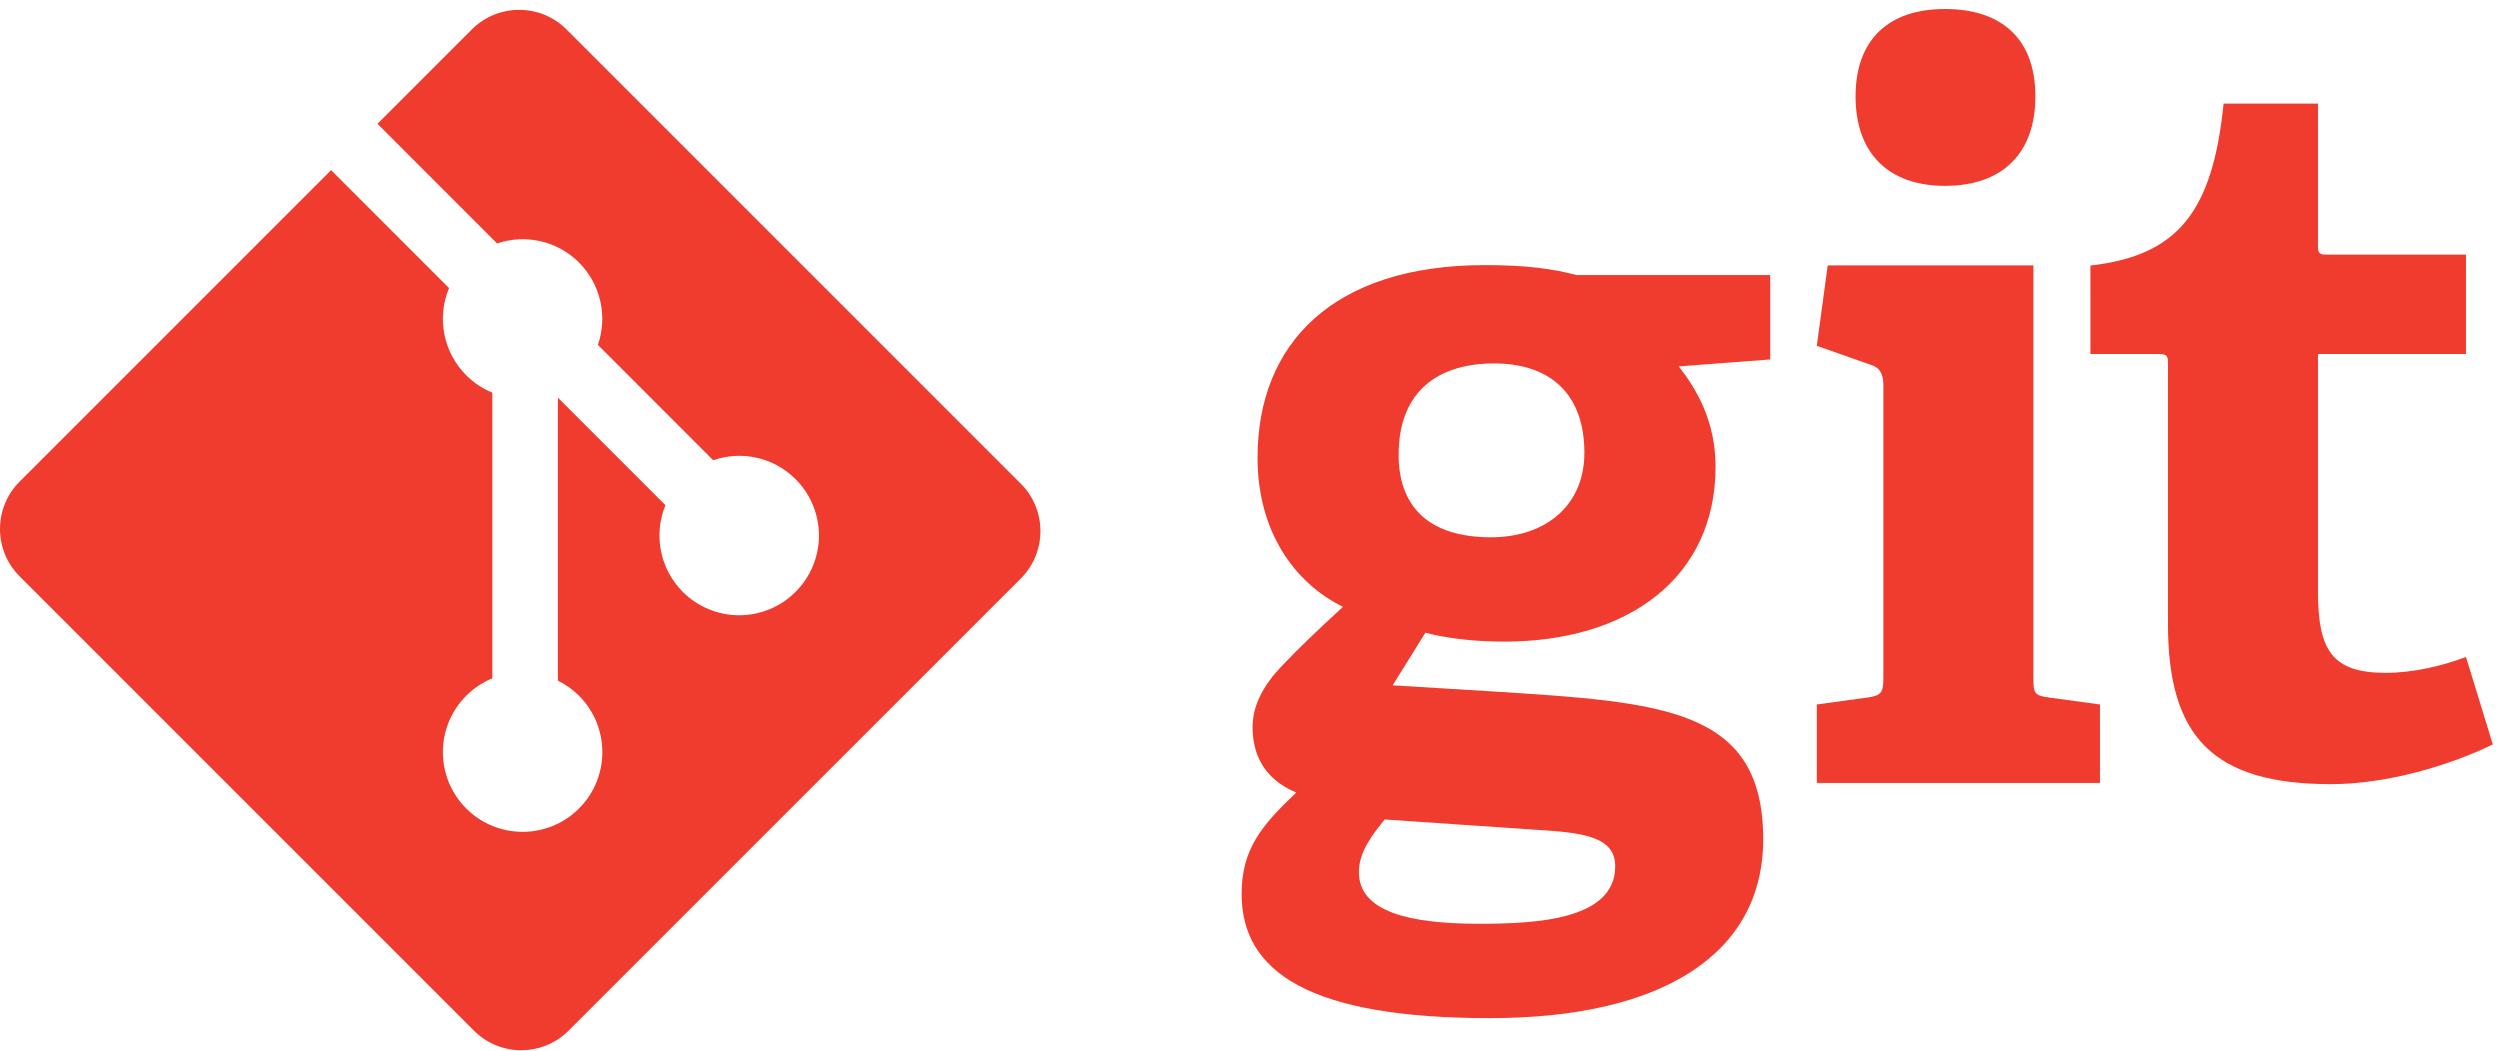
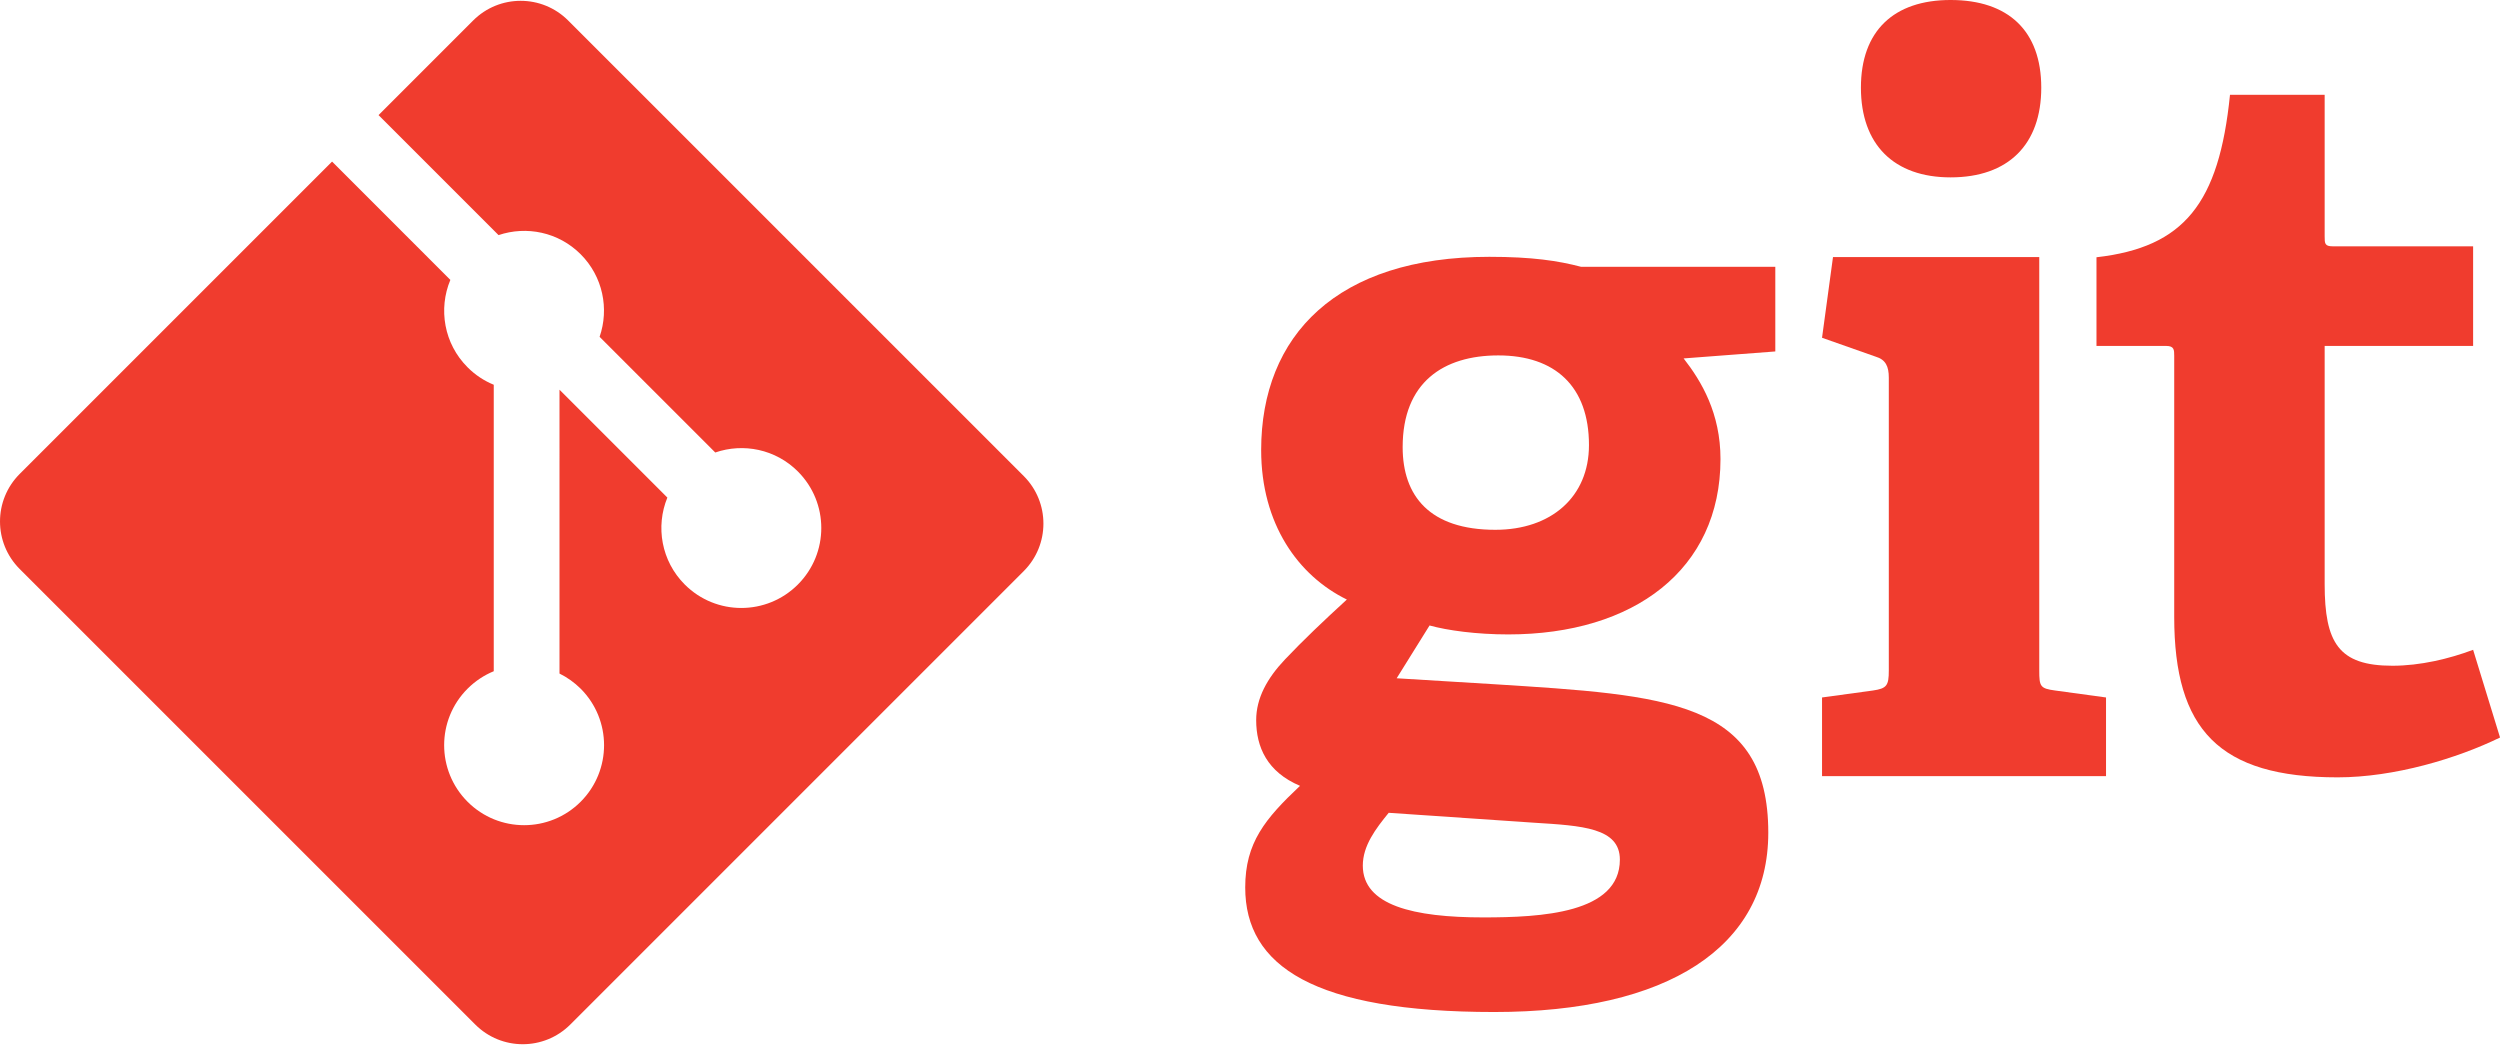
- <svg xmlns="http://www.w3.org/2000/svg" width="292" height="92pt" viewBox="0 0 219 92">
-   <defs>
-     <clipPath id="a">
-       <path d="M159 .79h25V69h-25Zm0 0" />
-     </clipPath>
-     <clipPath id="b">
-       <path d="M183 9h35.371v60H183Zm0 0" />
-     </clipPath>
-     <clipPath id="c">
-       <path d="M0 .79h92V92H0Zm0 0" />
-     </clipPath>
-   </defs>
-   <path style="stroke:none;fill-rule:nonzero;fill:#f03c2e;fill-opacity:1" d="M130.871 31.836c-4.785 0-8.351 2.352-8.351 8.008 0 4.261 2.347 7.222 8.093 7.222 4.871 0 8.18-2.867 8.18-7.398 0-5.133-2.961-7.832-7.922-7.832Zm-9.57 39.95c-1.133 1.39-2.262 2.87-2.262 4.612 0 3.48 4.434 4.524 10.527 4.524 5.051 0 11.926-.352 11.926-5.043 0-2.793-3.308-2.965-7.488-3.227Zm25.761-39.688c1.563 2.004 3.22 4.789 3.22 8.793 0 9.656-7.571 15.316-18.536 15.316-2.789 0-5.312-.348-6.879-.785l-2.87 4.613 8.526.52c15.059.96 23.934 1.398 23.934 12.968 0 10.008-8.789 15.665-23.934 15.665-15.75 0-21.757-4.004-21.757-10.88 0-3.917 1.742-6 4.789-8.878-2.875-1.211-3.828-3.387-3.828-5.739 0-1.914.953-3.656 2.523-5.312 1.566-1.652 3.305-3.305 5.395-5.219-4.262-2.09-7.485-6.617-7.485-13.058 0-10.008 6.613-16.88 19.93-16.88 3.742 0 6.004.344 8.008.872h16.972v7.394l-8.007.61" />
-   <g clip-path="url(#a)">
-     <path style="stroke:none;fill-rule:nonzero;fill:#f03c2e;fill-opacity:1" d="M170.379 16.281c-4.961 0-7.832-2.87-7.832-7.836 0-4.957 2.871-7.656 7.832-7.656 5.05 0 7.922 2.7 7.922 7.656 0 4.965-2.871 7.836-7.922 7.836Zm-11.227 52.305V61.71l4.438-.606c1.219-.175 1.394-.437 1.394-1.746V33.773c0-.953-.261-1.566-1.132-1.824l-4.7-1.656.957-7.047h18.016V59.36c0 1.399.086 1.57 1.395 1.746l4.437.606v6.875h-24.805" />
-   </g>
-   <g clip-path="url(#b)">
-     <path style="stroke:none;fill-rule:nonzero;fill:#f03c2e;fill-opacity:1" d="M218.371 65.21c-3.742 1.825-9.223 3.481-14.187 3.481-10.356 0-14.27-4.175-14.27-14.015V31.879c0-.524 0-.871-.7-.871h-6.093v-7.746c7.664-.871 10.707-4.703 11.664-14.188h8.27v12.36c0 .609 0 .87.695.87h12.27v8.704h-12.965v20.797c0 5.136 1.218 7.136 5.918 7.136 2.437 0 4.96-.609 7.047-1.39l2.351 7.66" />
-   </g>
-   <g clip-path="url(#c)">
-     <path style="stroke:none;fill-rule:nonzero;fill:#f03c2e;fill-opacity:1" d="M89.422 42.371 49.629 2.582a5.868 5.868 0 0 0-8.3 0l-8.263 8.262 10.48 10.484a6.965 6.965 0 0 1 7.173 1.668 6.98 6.98 0 0 1 1.656 7.215l10.102 10.105a6.963 6.963 0 0 1 7.214 1.657 6.976 6.976 0 0 1 0 9.875 6.98 6.98 0 0 1-9.879 0 6.987 6.987 0 0 1-1.519-7.594l-9.422-9.422v24.793a6.979 6.979 0 0 1 1.848 1.32 6.988 6.988 0 0 1 0 9.88c-2.73 2.726-7.153 2.726-9.875 0a6.98 6.98 0 0 1 0-9.88 6.893 6.893 0 0 1 2.285-1.523V34.398a6.893 6.893 0 0 1-2.285-1.523 6.988 6.988 0 0 1-1.508-7.637L29.004 14.902 1.719 42.187a5.868 5.868 0 0 0 0 8.301l39.793 39.793a5.868 5.868 0 0 0 8.3 0l39.61-39.605a5.873 5.873 0 0 0 0-8.305" />
+ <svg xmlns="http://www.w3.org/2000/svg" id="svg2" version="1.1" xml:space="preserve" width="272.962" height="114.013" viewBox="0 0 272.962 114.013">
+   <defs id="defs6" />
+   <g id="g10" transform="matrix(1.25,0,0,-1.25,0,114.0125)">
+     <g id="g12" transform="scale(0.1,0.1)">
+       <path d="m 1308.73,601.652 c -47.88,0 -83.54,-23.511 -83.54,-80.093 0,-42.633 23.5,-72.227 80.96,-72.227 48.7,0 81.78,28.695 81.78,73.988 0,51.328 -29.6,78.332 -79.2,78.332 z M 1213,202.133 c -11.33,-13.906 -22.62,-28.68 -22.62,-46.117 0,-34.786 44.36,-45.254 105.3,-45.254 50.48,0 119.24,3.535 119.24,50.468 0,27.895 -33.08,29.622 -74.88,32.243 l -127.04,8.66 z m 257.61,396.89 c 15.64,-20.023 32.2,-47.878 32.2,-87.91 0,-96.601 -75.72,-153.164 -185.35,-153.164 -27.88,0 -53.12,3.473 -68.77,7.817 l -28.73,-46.118 85.28,-5.21 c 150.58,-9.594 239.32,-13.954 239.32,-129.661 0,-100.109 -87.88,-156.652 -239.32,-156.652 -157.52,0 -217.57,40.039 -217.57,108.781 0,39.18 17.41,60.02 47.87,88.782 -28.73,12.144 -38.29,33.89 -38.29,57.398 0,19.16 9.56,36.562 25.25,53.109 15.66,16.52 33.06,33.078 53.95,52.219 -42.64,20.883 -74.85,66.141 -74.85,130.555 0,100.074 66.15,168.804 199.28,168.804 37.43,0 60.07,-3.445 80.09,-8.699 l 169.72,0 0,-73.957 -80.08,-6.094" style="fill:#f03c2e;fill-opacity:1;fill-rule:nonzero;stroke:none" id="path14" />
+       <path d="m 1703.8,757.168 c -49.62,0 -78.33,28.746 -78.33,78.371 0,49.563 28.71,76.563 78.33,76.563 50.48,0 79.2,-27 79.2,-76.563 0,-49.625 -28.72,-78.371 -79.2,-78.371 z m -112.29,-523.012 0,68.719 44.4,6.074 c 12.19,1.766 13.92,4.356 13.92,17.442 l 0,255.867 c 0,9.555 -2.6,15.672 -11.33,18.262 l -46.99,16.55 9.57,70.469 180.17,0 0,-361.148 c 0,-13.95 0.84,-15.676 13.93,-17.442 l 44.39,-6.074 0,-68.719 -248.06,0" style="fill:#f03c2e;fill-opacity:1;fill-rule:nonzero;stroke:none" id="path16" />
+       <path d="m 2183.73,267.895 c -37.44,-18.254 -92.26,-34.793 -141.89,-34.793 -103.56,0 -142.71,41.734 -142.71,140.121 l 0,228.004 c 0,5.211 0,8.707 -6.99,8.707 l -60.91,0 0,77.453 c 76.61,8.726 107.05,47.027 116.62,141.886 l 82.69,0 0,-123.625 c 0,-6.07 0,-8.699 6.97,-8.699 l 122.7,0 0,-87.015 -129.67,0 0,-207.989 c 0,-51.355 12.2,-71.355 59.17,-71.355 24.4,0 49.61,6.074 70.5,13.914 l 23.52,-76.609" style="fill:#f03c2e;fill-opacity:1;fill-rule:nonzero;stroke:none" id="path18" />
+       <path d="m 894.215,496.285 -397.938,397.91 c -22.898,22.918 -60.066,22.918 -82.996,0 L 330.652,811.559 435.469,706.738 c 24.367,8.227 52.297,2.711 71.711,-16.707 19.515,-19.539 24.992,-47.707 16.558,-72.156 l 101.024,-101.02 c 24.441,8.422 52.64,2.981 72.156,-16.57 27.285,-27.277 27.285,-71.476 0,-98.762 -27.289,-27.293 -71.488,-27.293 -98.789,0 -20.516,20.532 -25.59,50.676 -15.199,75.954 l -94.215,94.218 -0.008,-247.929 c 6.652,-3.293 12.93,-7.688 18.473,-13.207 27.277,-27.274 27.277,-71.465 0,-98.782 -27.285,-27.273 -71.504,-27.273 -98.762,0 -27.281,27.317 -27.281,71.508 0,98.782 6.742,6.73 14.543,11.824 22.867,15.238 l 0,250.23 c -8.324,3.403 -16.113,8.461 -22.867,15.239 -20.664,20.648 -25.641,50.976 -15.043,76.351 L 290.051,770.961 17.199,498.125 c -22.926,-22.937 -22.926,-60.105 0,-83.027 L 415.133,17.188 c 22.91,-22.918 60.066,-22.918 83.008,0 L 894.215,413.254 c 22.918,22.93 22.918,60.109 0,83.031" style="fill:#f03c2e;fill-opacity:1;fill-rule:nonzero;stroke:none" id="path20" />
+     </g>
  </g>
</svg>
